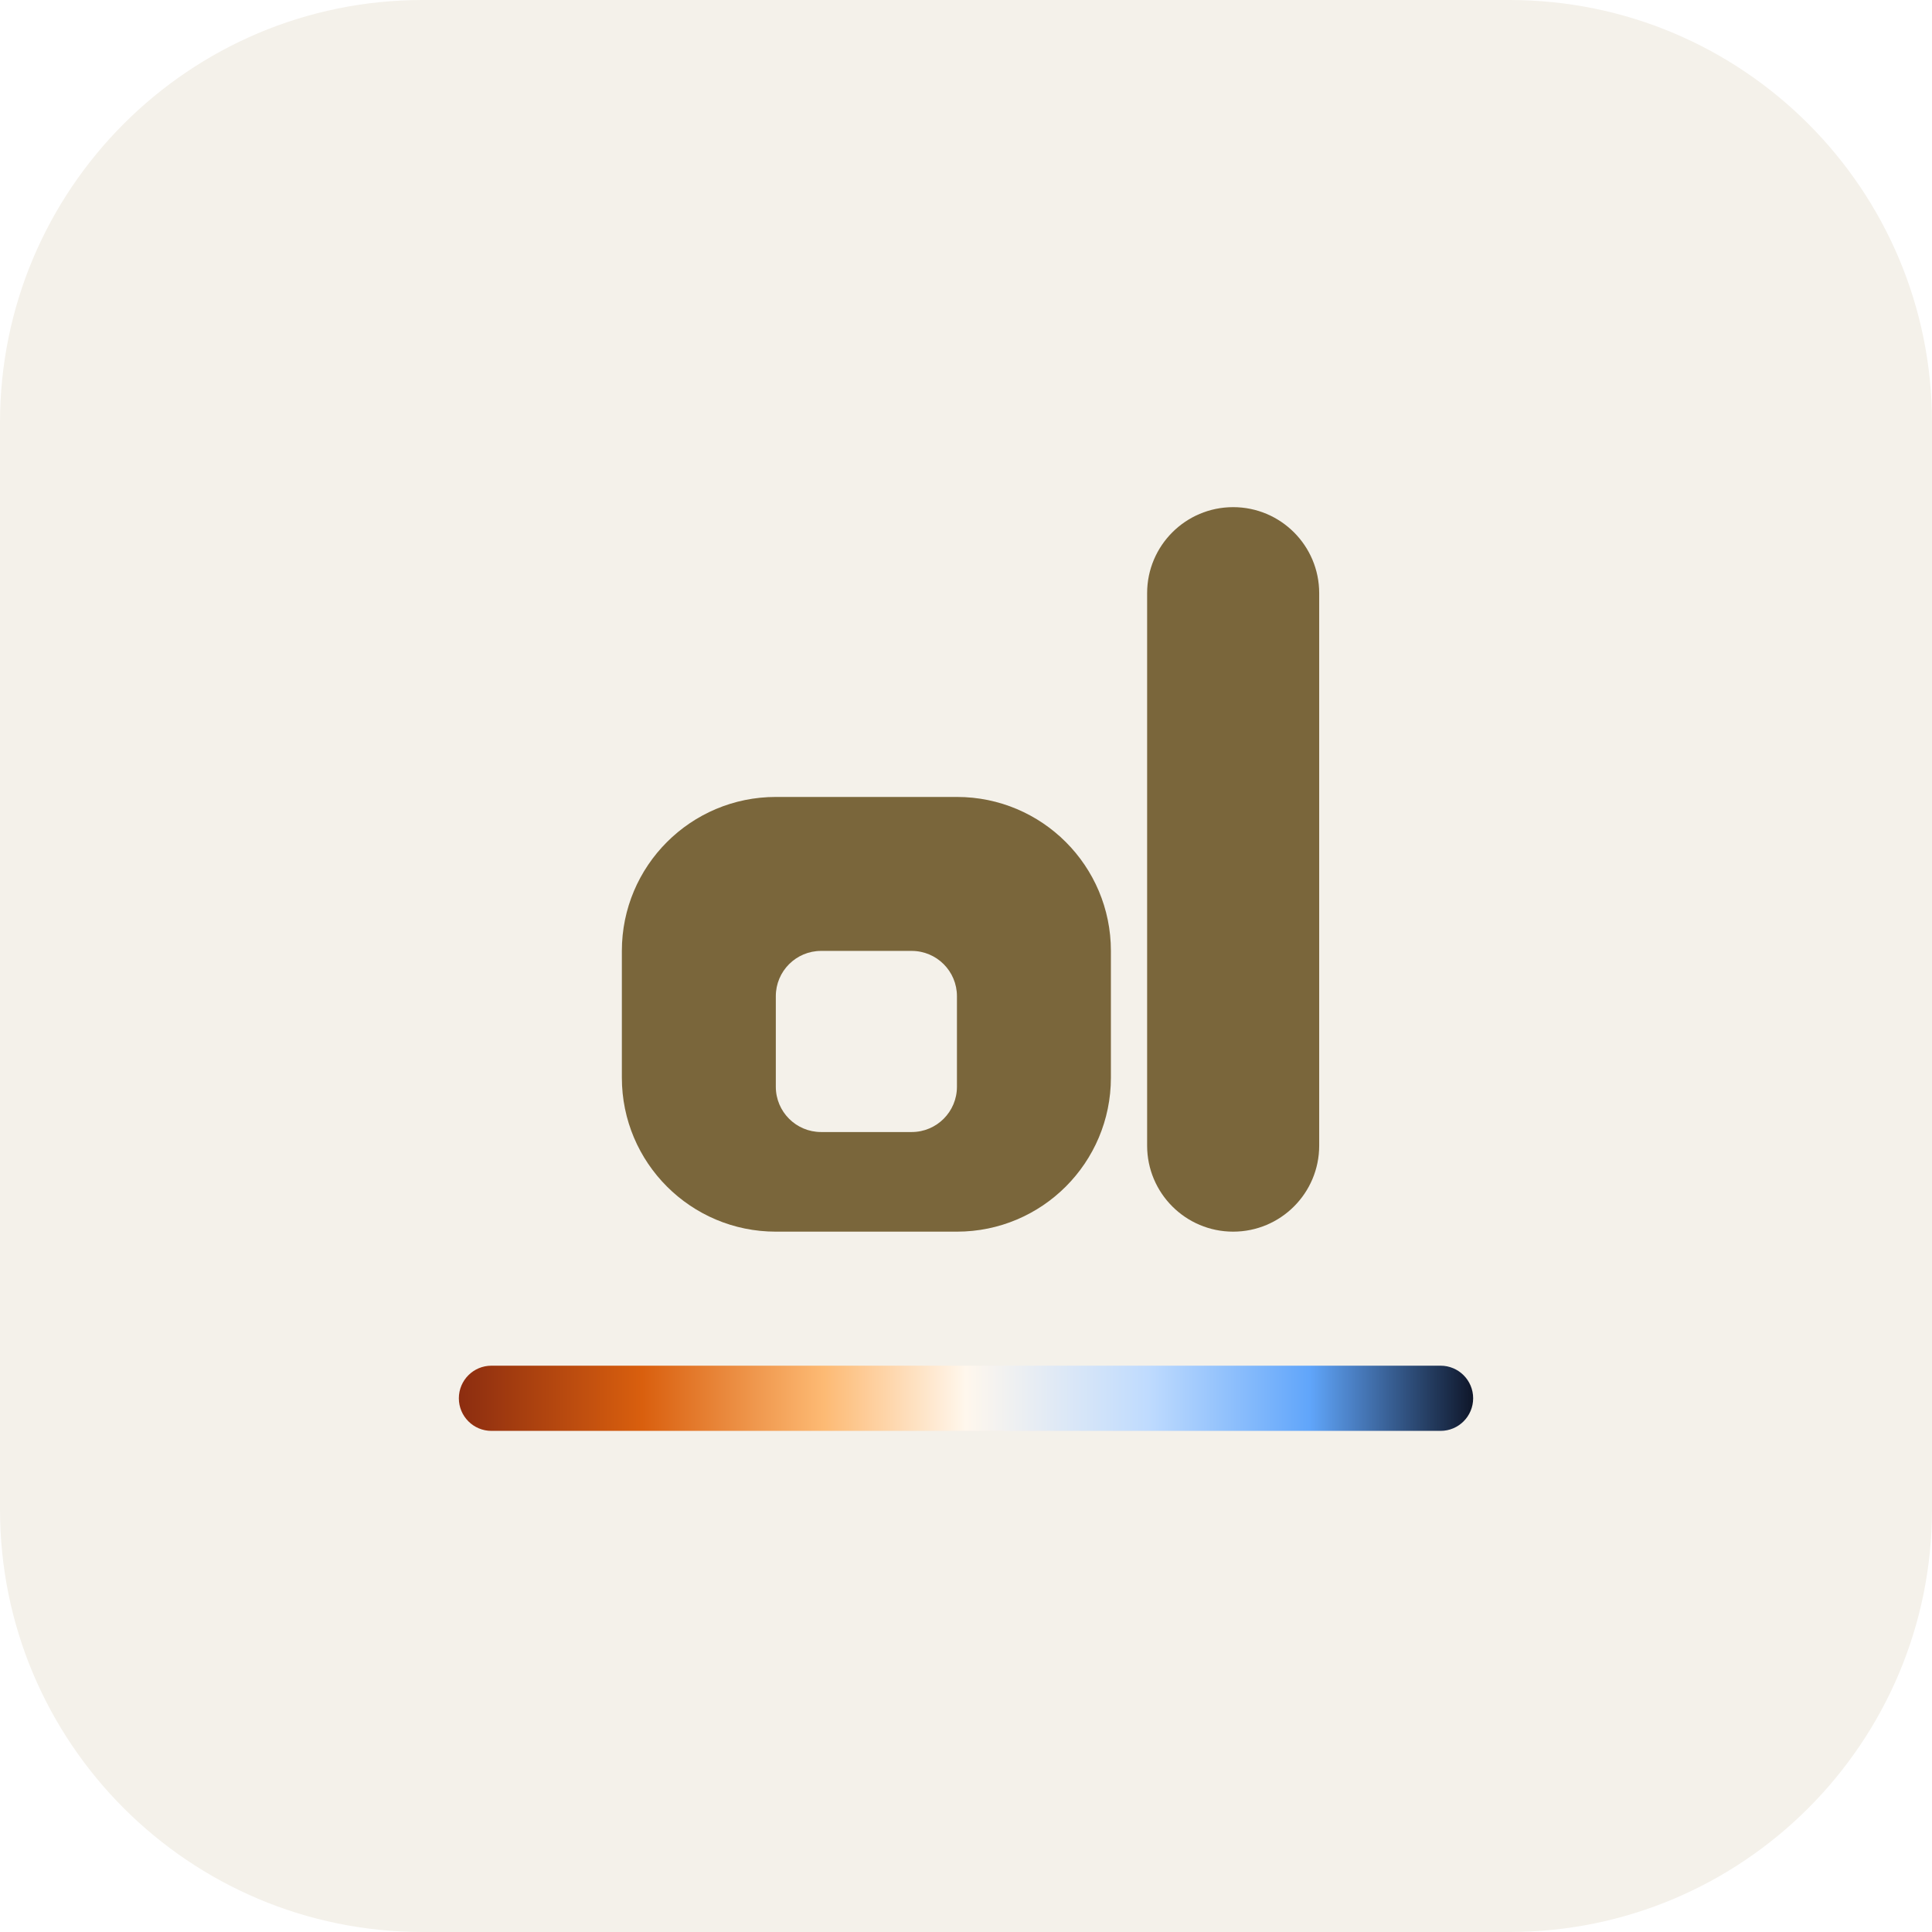
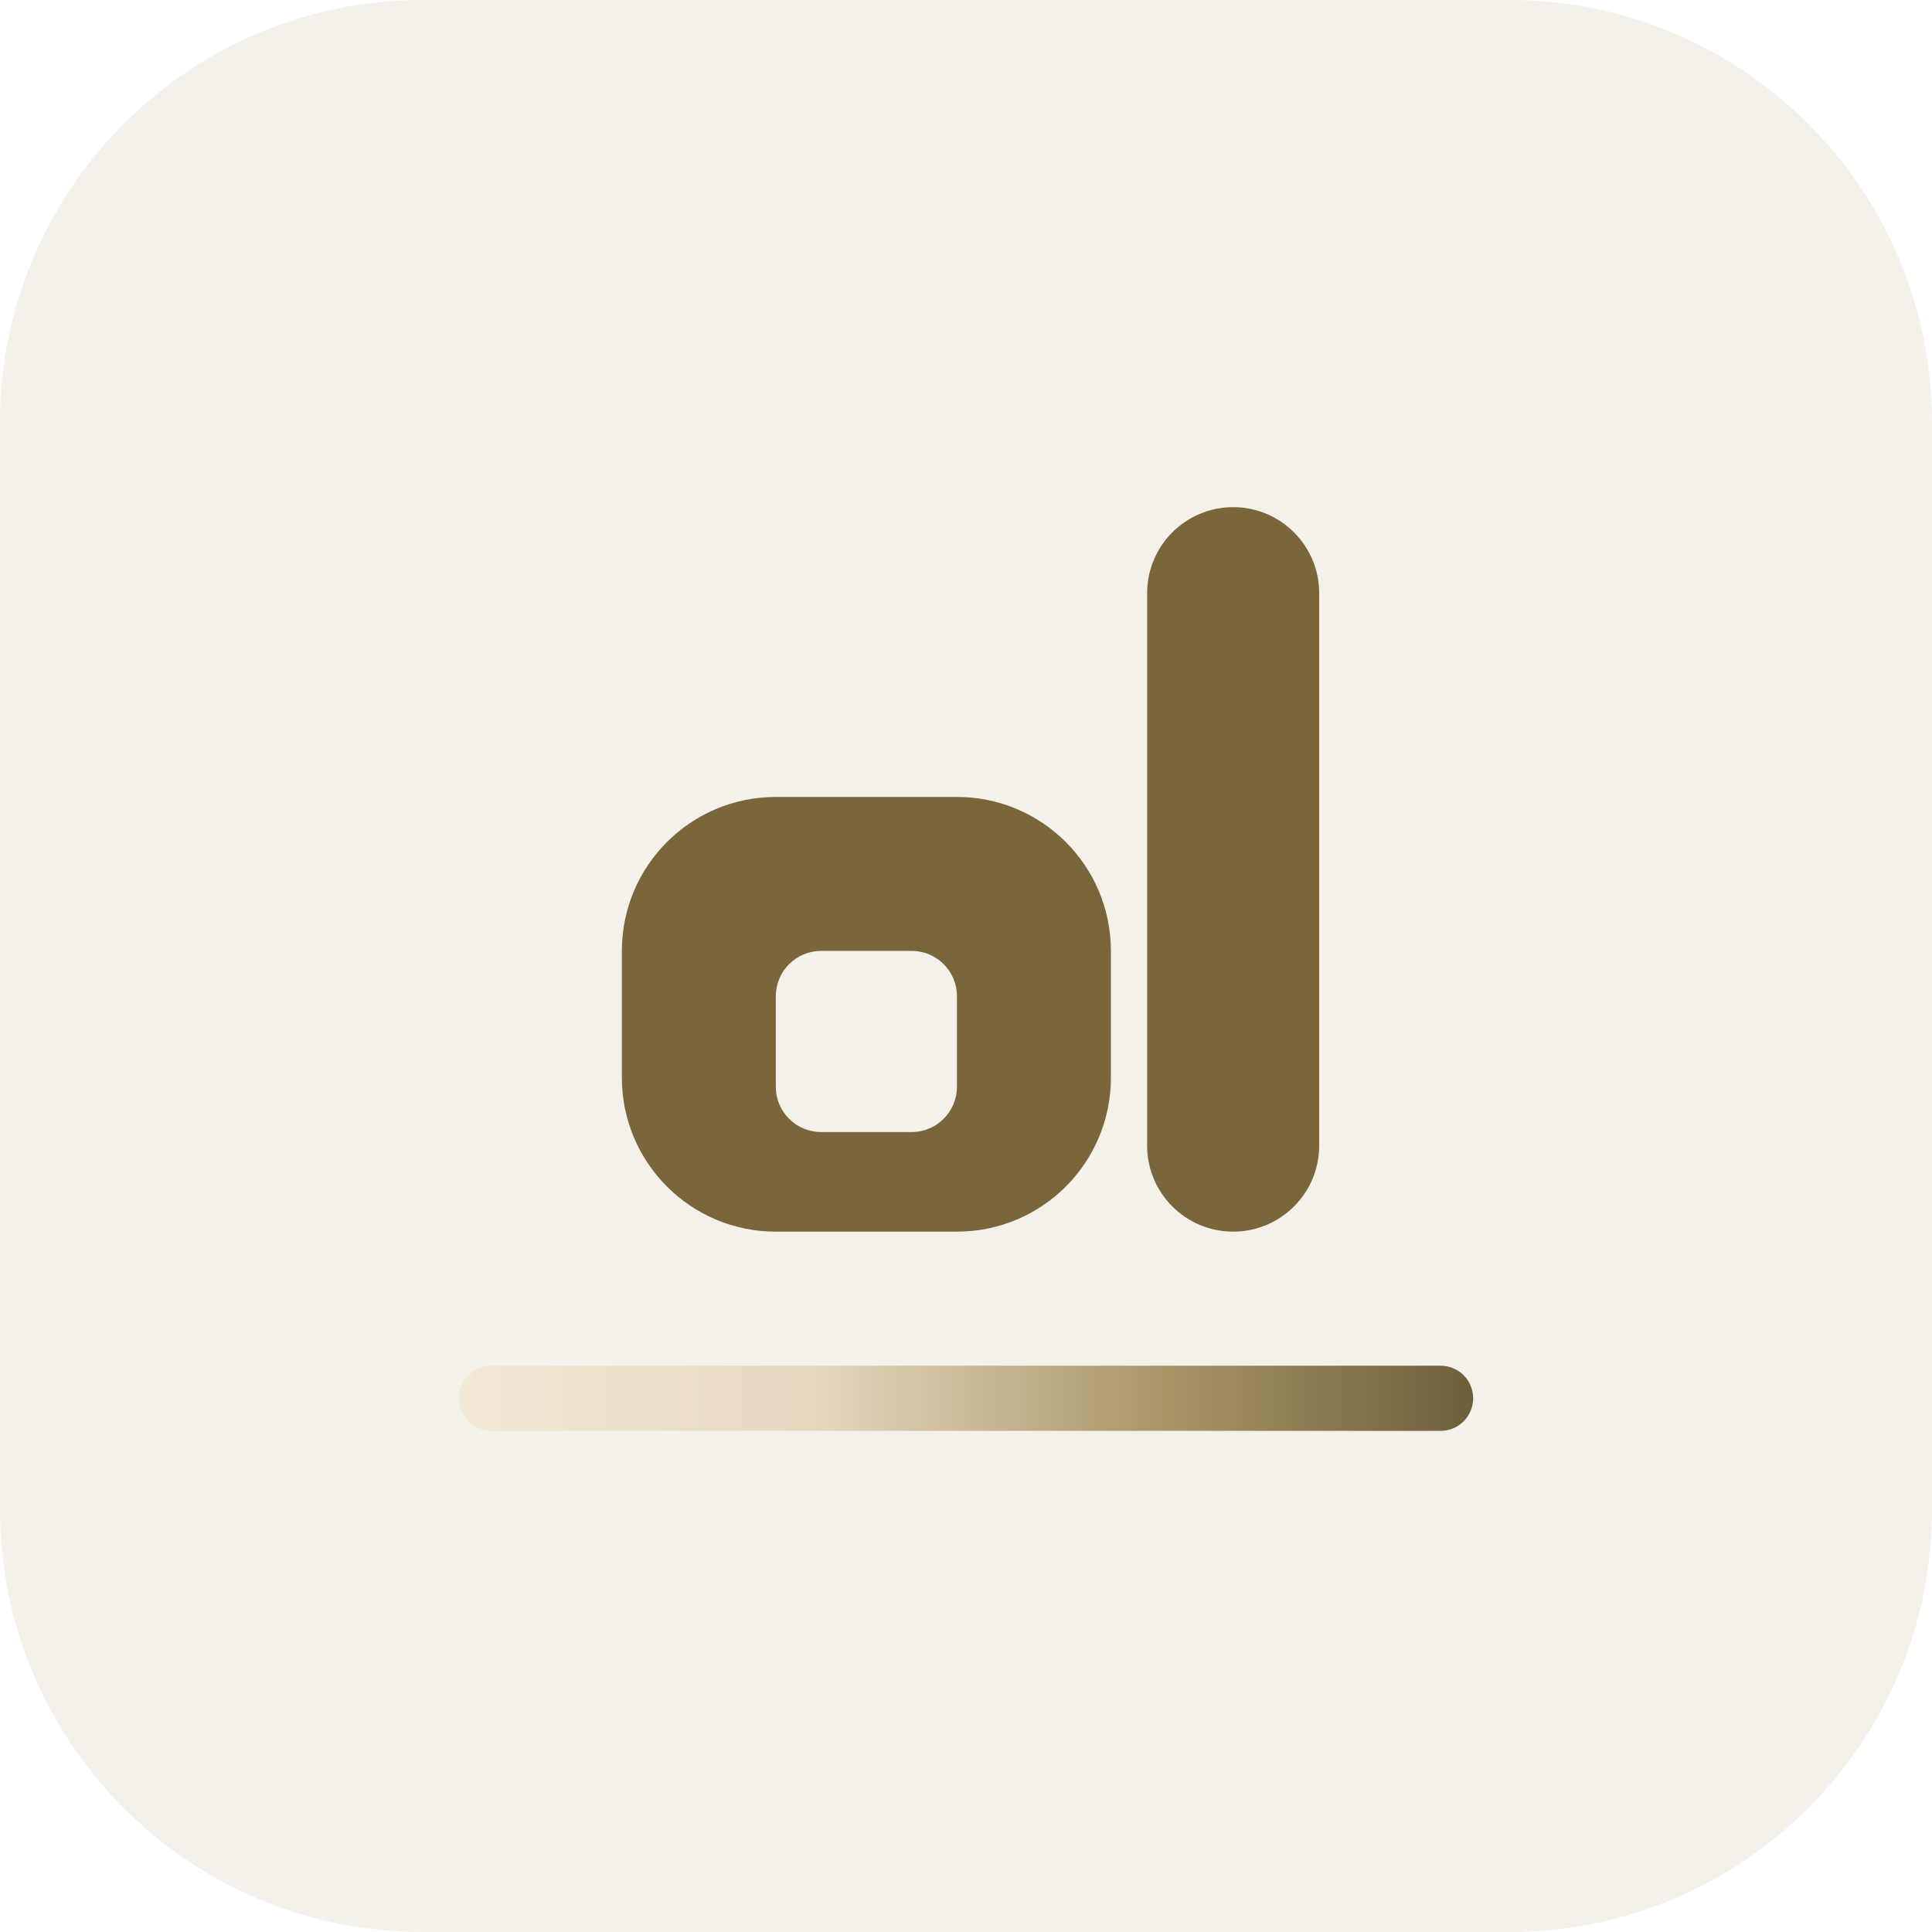
<svg xmlns="http://www.w3.org/2000/svg" width="32" height="32" viewBox="0 0 32 32" fill="none">
  <defs>
    <linearGradient id="hg" x1="0" y1="0" x2="1" y2="0">
-       <stop offset="0" stop-color="#8c2d10" />
-       <stop offset="0.18" stop-color="#d95f0e" />
-       <stop offset="0.36" stop-color="#fdba74" />
-       <stop offset="0.5" stop-color="#fff7ed" />
-       <stop offset="0.68" stop-color="#bfdbfe" />
-       <stop offset="0.84" stop-color="#60a5fa" />
-       <stop offset="1" stop-color="#0f172a" />
+       <stop offset="0" stop-color="#F2E9D5" />
+       <stop offset="0.35" stop-color="#E5D8BF" />
+       <stop offset="0.7" stop-color="#A89467" />
+       <stop offset="1" stop-color="#6E5F3C" />
    </linearGradient>
  </defs>
  <rect width="32" height="32" rx="7" fill="#F4F1EA" />
  <g transform="translate(2.8,0.6) scale(0.3)">
    <rect x="25" y="42" width="27" height="24" rx="8.5" fill="#7A663B" />
    <rect x="33.5" y="50.5" width="10" height="10" rx="2.5" fill="#F4F1EA" />
    <rect x="54" y="26" width="9.5" height="40" rx="4.75" fill="#7A663B" />
    <rect x="16" y="73.4" width="56" height="3.6" rx="1.8" fill="url(#hg)" />
  </g>
</svg>
